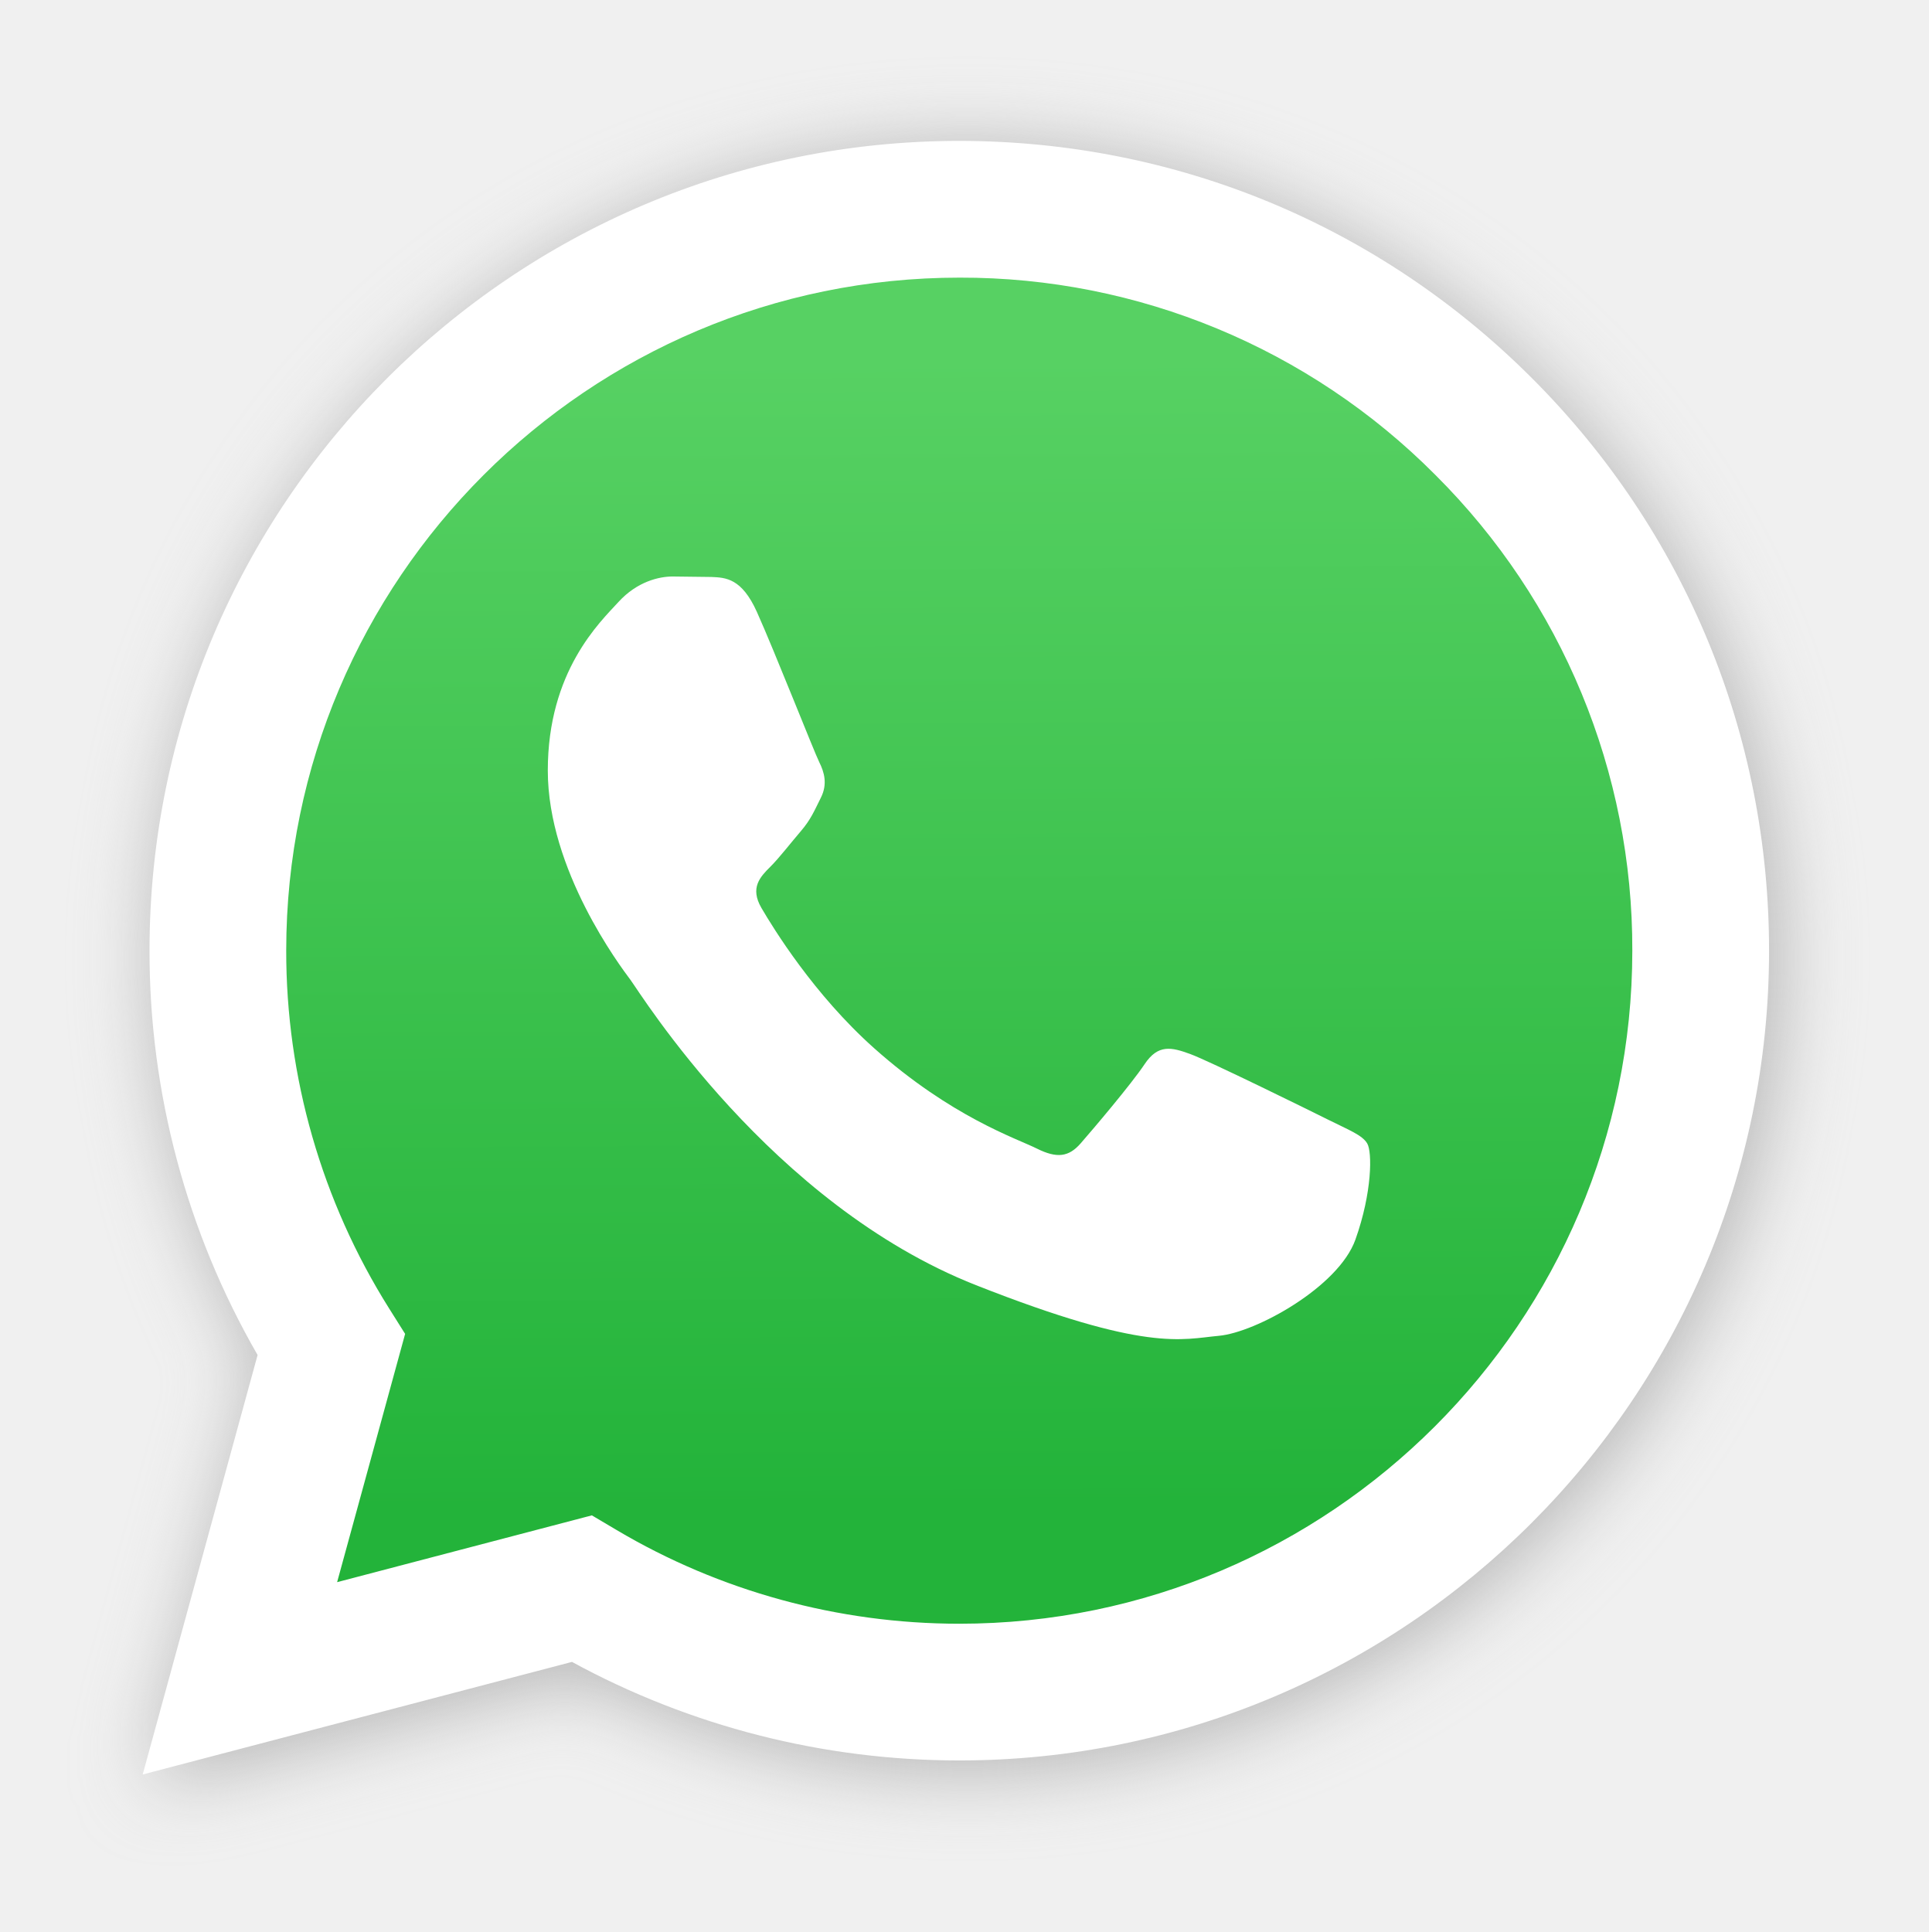
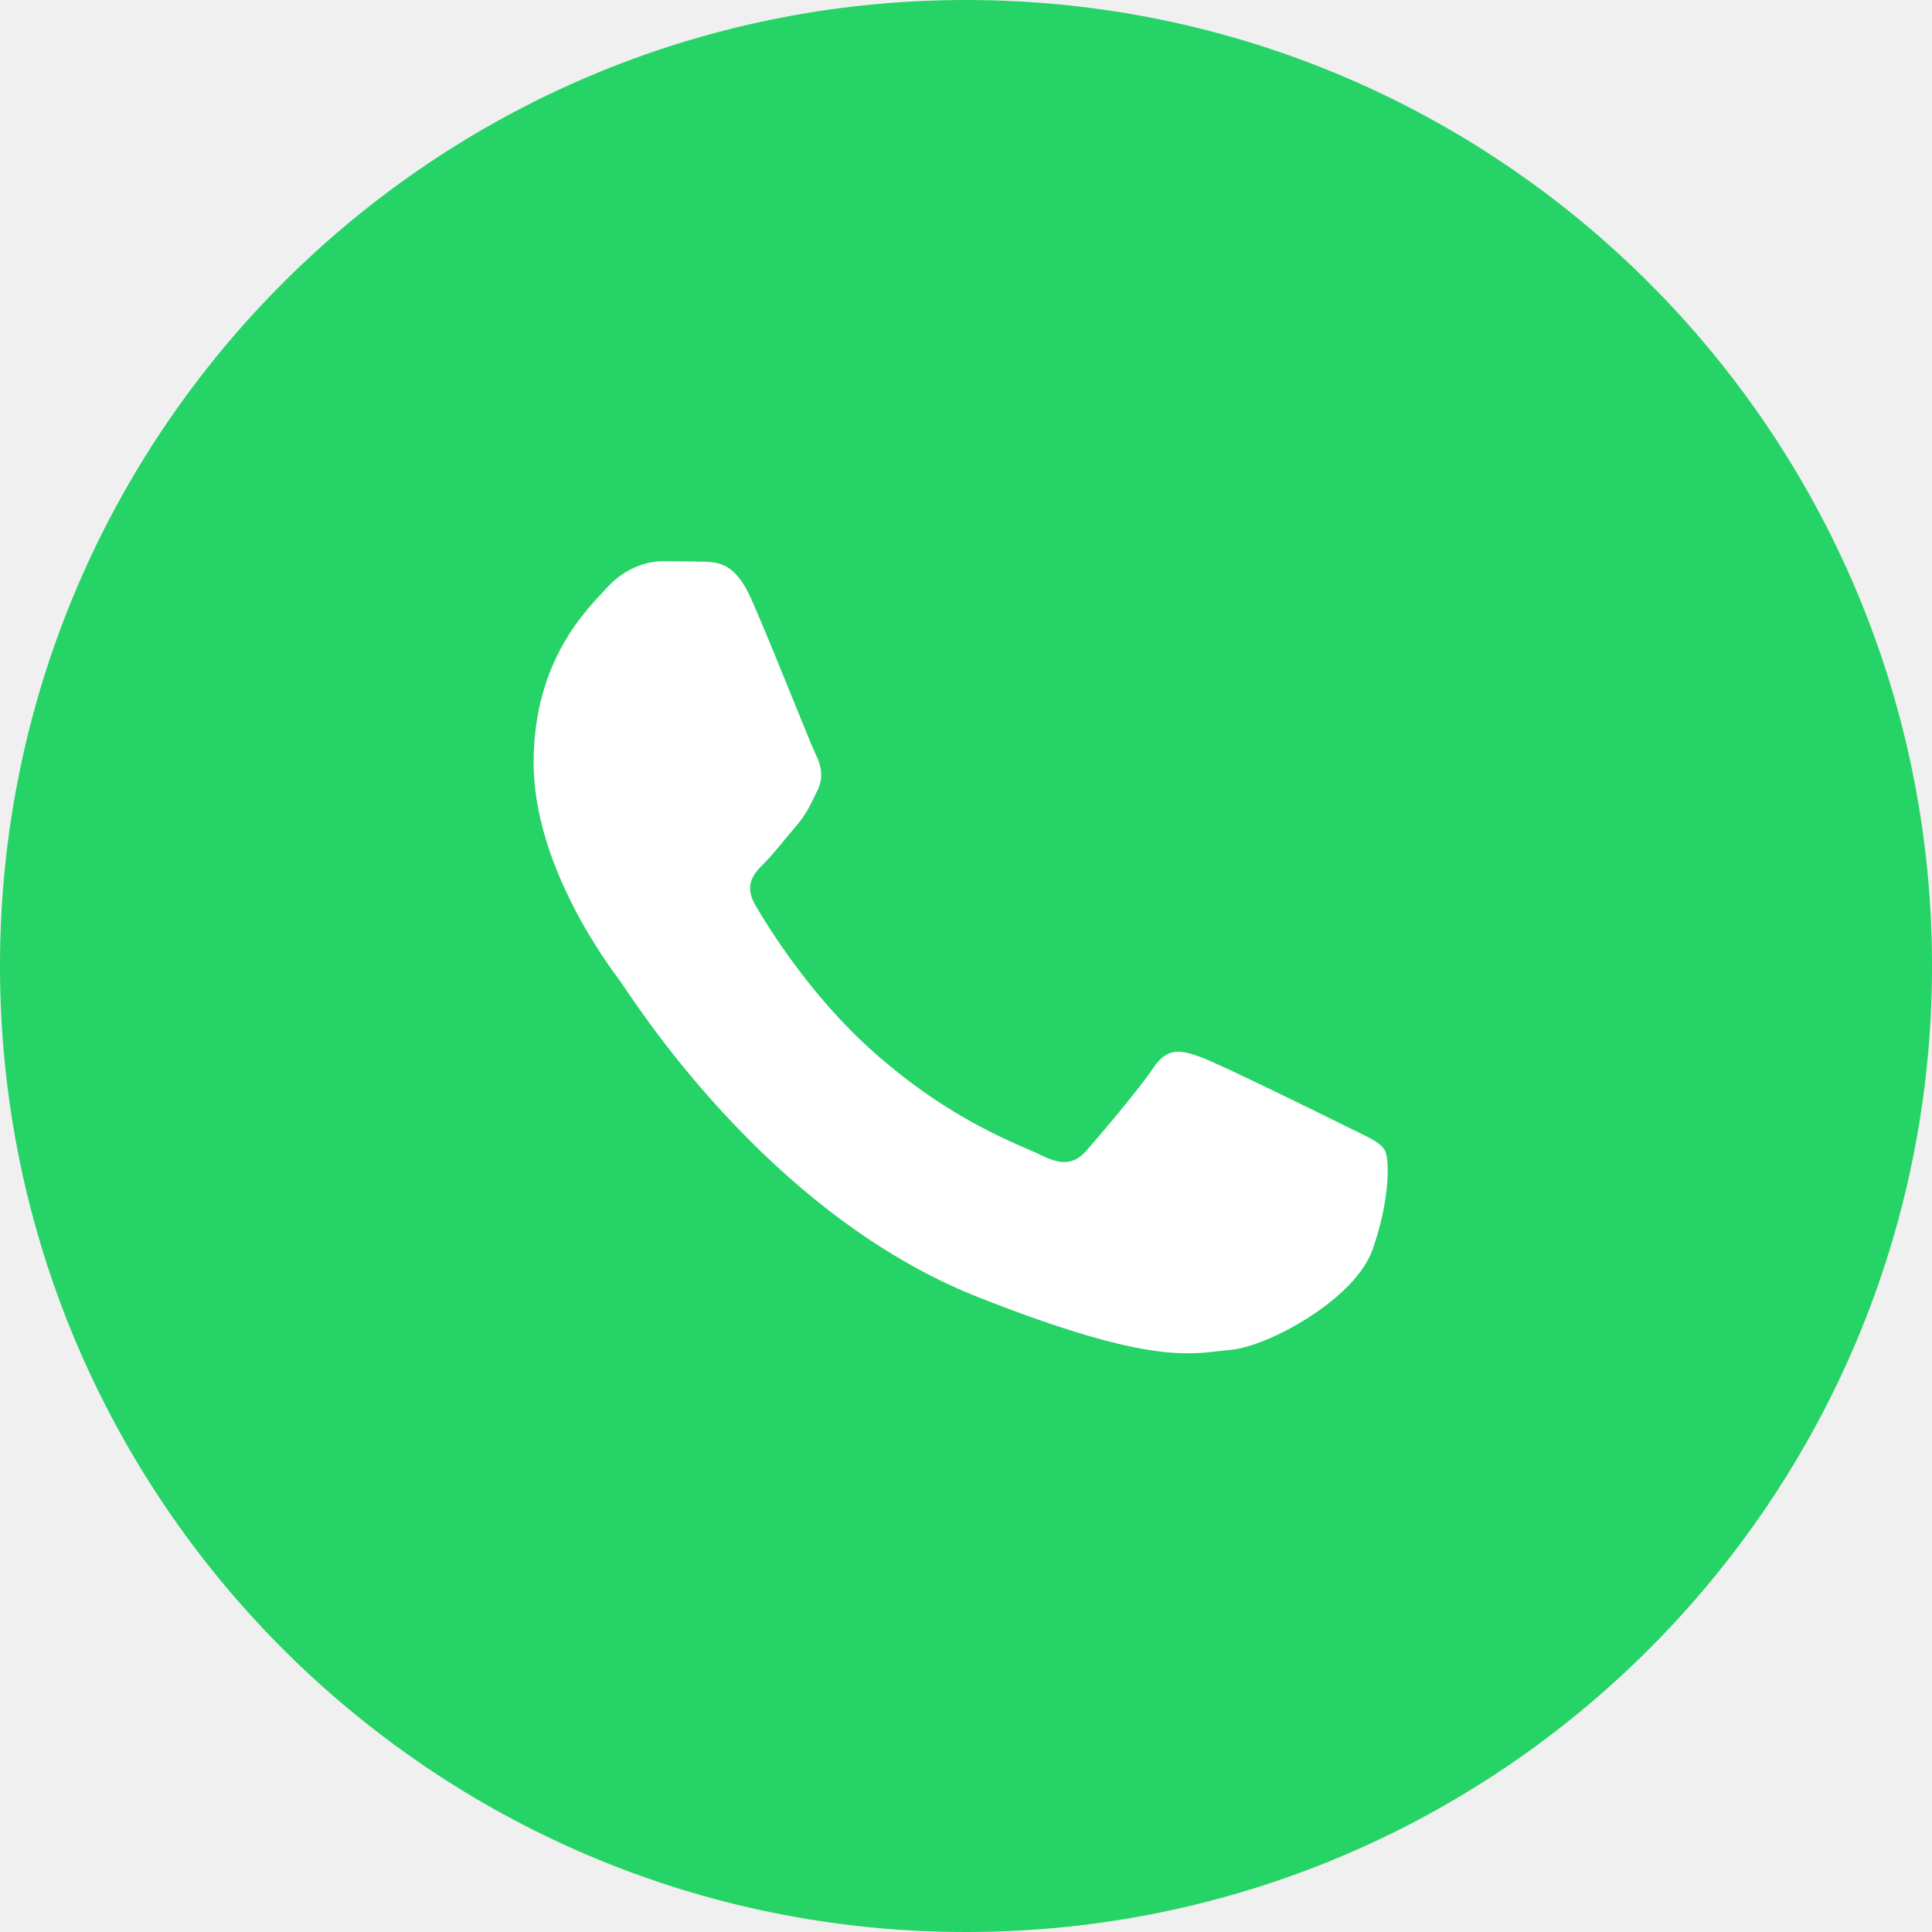
- <svg xmlns="http://www.w3.org/2000/svg" viewBox="0 0 175.216 175.552">
-   <defs>
-     <linearGradient id="b" x1="85.915" x2="86.535" y1="32.567" y2="137.092" gradientUnits="userSpaceOnUse">
-       <stop offset="0" stop-color="#57d163" />
-       <stop offset="1" stop-color="#23b33a" />
-     </linearGradient>
-     <filter id="a" width="1.115" height="1.114" x="-.057" y="-.057" color-interpolation-filters="sRGB">
-       <feGaussianBlur stdDeviation="3.531" />
-     </filter>
-   </defs>
-   <path fill="#b3b3b3" d="m54.532 138.45 2.235 1.324c9.387 5.571 20.15 8.518 31.126 8.523h.023c33.707 0 61.139-27.426 61.153-61.135.006-16.335-6.349-31.696-17.895-43.251A60.75 60.75 0 0 0 87.94 25.983c-33.733 0-61.166 27.423-61.178 61.13a60.98 60.98 0 0 0 9.349 32.535l1.455 2.312-6.179 22.558zm-40.811 23.544L24.16 123.88c-6.438-11.154-9.825-23.808-9.821-36.772.017-40.556 33.021-73.55 73.578-73.55 19.681.01 38.154 7.669 52.047 21.572s21.537 32.383 21.53 52.037c-.018 40.553-33.027 73.553-73.578 73.553h-.032c-12.313-.005-24.412-3.094-35.159-8.954zm0 0" filter="url(#a)" />
-   <path fill="#fff" d="m12.966 161.238 10.439-38.114a73.42 73.42 0 0 1-9.821-36.772c.017-40.556 33.021-73.55 73.578-73.55 19.681.01 38.154 7.669 52.047 21.572s21.537 32.383 21.53 52.037c-.018 40.553-33.027 73.553-73.578 73.553h-.032c-12.313-.005-24.412-3.094-35.159-8.954z" />
-   <path fill="url(#linearGradient1780)" d="M87.184 25.227c-33.733 0-61.166 27.423-61.178 61.13a60.98 60.98 0 0 0 9.349 32.535l1.455 2.312-6.179 22.559 23.146-6.069 2.235 1.324c9.387 5.571 20.15 8.518 31.126 8.524h.023c33.707 0 61.14-27.426 61.153-61.135a60.75 60.75 0 0 0-17.895-43.251 60.75 60.75 0 0 0-43.235-17.929z" />
-   <path fill="url(#b)" d="M87.184 25.227c-33.733 0-61.166 27.423-61.178 61.13a60.98 60.98 0 0 0 9.349 32.535l1.455 2.313-6.179 22.558 23.146-6.069 2.235 1.324c9.387 5.571 20.15 8.517 31.126 8.523h.023c33.707 0 61.14-27.426 61.153-61.135a60.75 60.75 0 0 0-17.895-43.251 60.75 60.75 0 0 0-43.235-17.928z" />
-   <path fill="#fff" fill-rule="evenodd" d="M68.772 55.603c-1.378-3.061-2.828-3.123-4.137-3.176l-3.524-.043c-1.226 0-3.218.46-4.902 2.3s-6.435 6.287-6.435 15.332 6.588 17.785 7.506 19.013 12.718 20.381 31.405 27.75c15.529 6.124 18.689 4.906 22.061 4.6s10.877-4.447 12.408-8.74 1.532-7.971 1.073-8.74-1.685-1.226-3.525-2.146-10.877-5.367-12.562-5.981-2.91-.919-4.137.921-4.746 5.979-5.819 7.206-2.144 1.381-3.984.462-7.76-2.861-14.784-9.124c-5.465-4.873-9.154-10.891-10.228-12.73s-.114-2.835.808-3.751c.825-.824 1.838-2.147 2.759-3.22s1.224-1.84 1.836-3.065.307-2.301-.153-3.22-4.032-10.011-5.666-13.647" />
+ <svg xmlns="http://www.w3.org/2000/svg" viewBox="0 0 240 240">
+   <circle cx="120" cy="120" r="120" fill="#25D366" />
+   <path fill="#fff" transform="translate(120 120) scale(1.42) translate(-87.6 -87.8)" d="M68.772 55.603c-1.378-3.061-2.828-3.123-4.137-3.176l-3.524-.043c-1.226 0-3.218.46-4.902 2.3s-6.435 6.287-6.435 15.332 6.588 17.785 7.506 19.013 12.718 20.381 31.405 27.75c15.529 6.124 18.689 4.906 22.061 4.6s10.877-4.447 12.408-8.74 1.532-7.971 1.073-8.74-1.685-1.226-3.525-2.146-10.877-5.367-12.562-5.981-2.91-.919-4.137.921-4.746 5.979-5.819 7.206-2.144 1.381-3.984.462-7.76-2.861-14.784-9.124c-5.465-4.873-9.154-10.891-10.228-12.73s-.114-2.835.808-3.751c.825-.824 1.838-2.147 2.759-3.22s1.224-1.84 1.836-3.065.307-2.301-.153-3.22-4.032-10.011-5.666-13.647" />
</svg>
